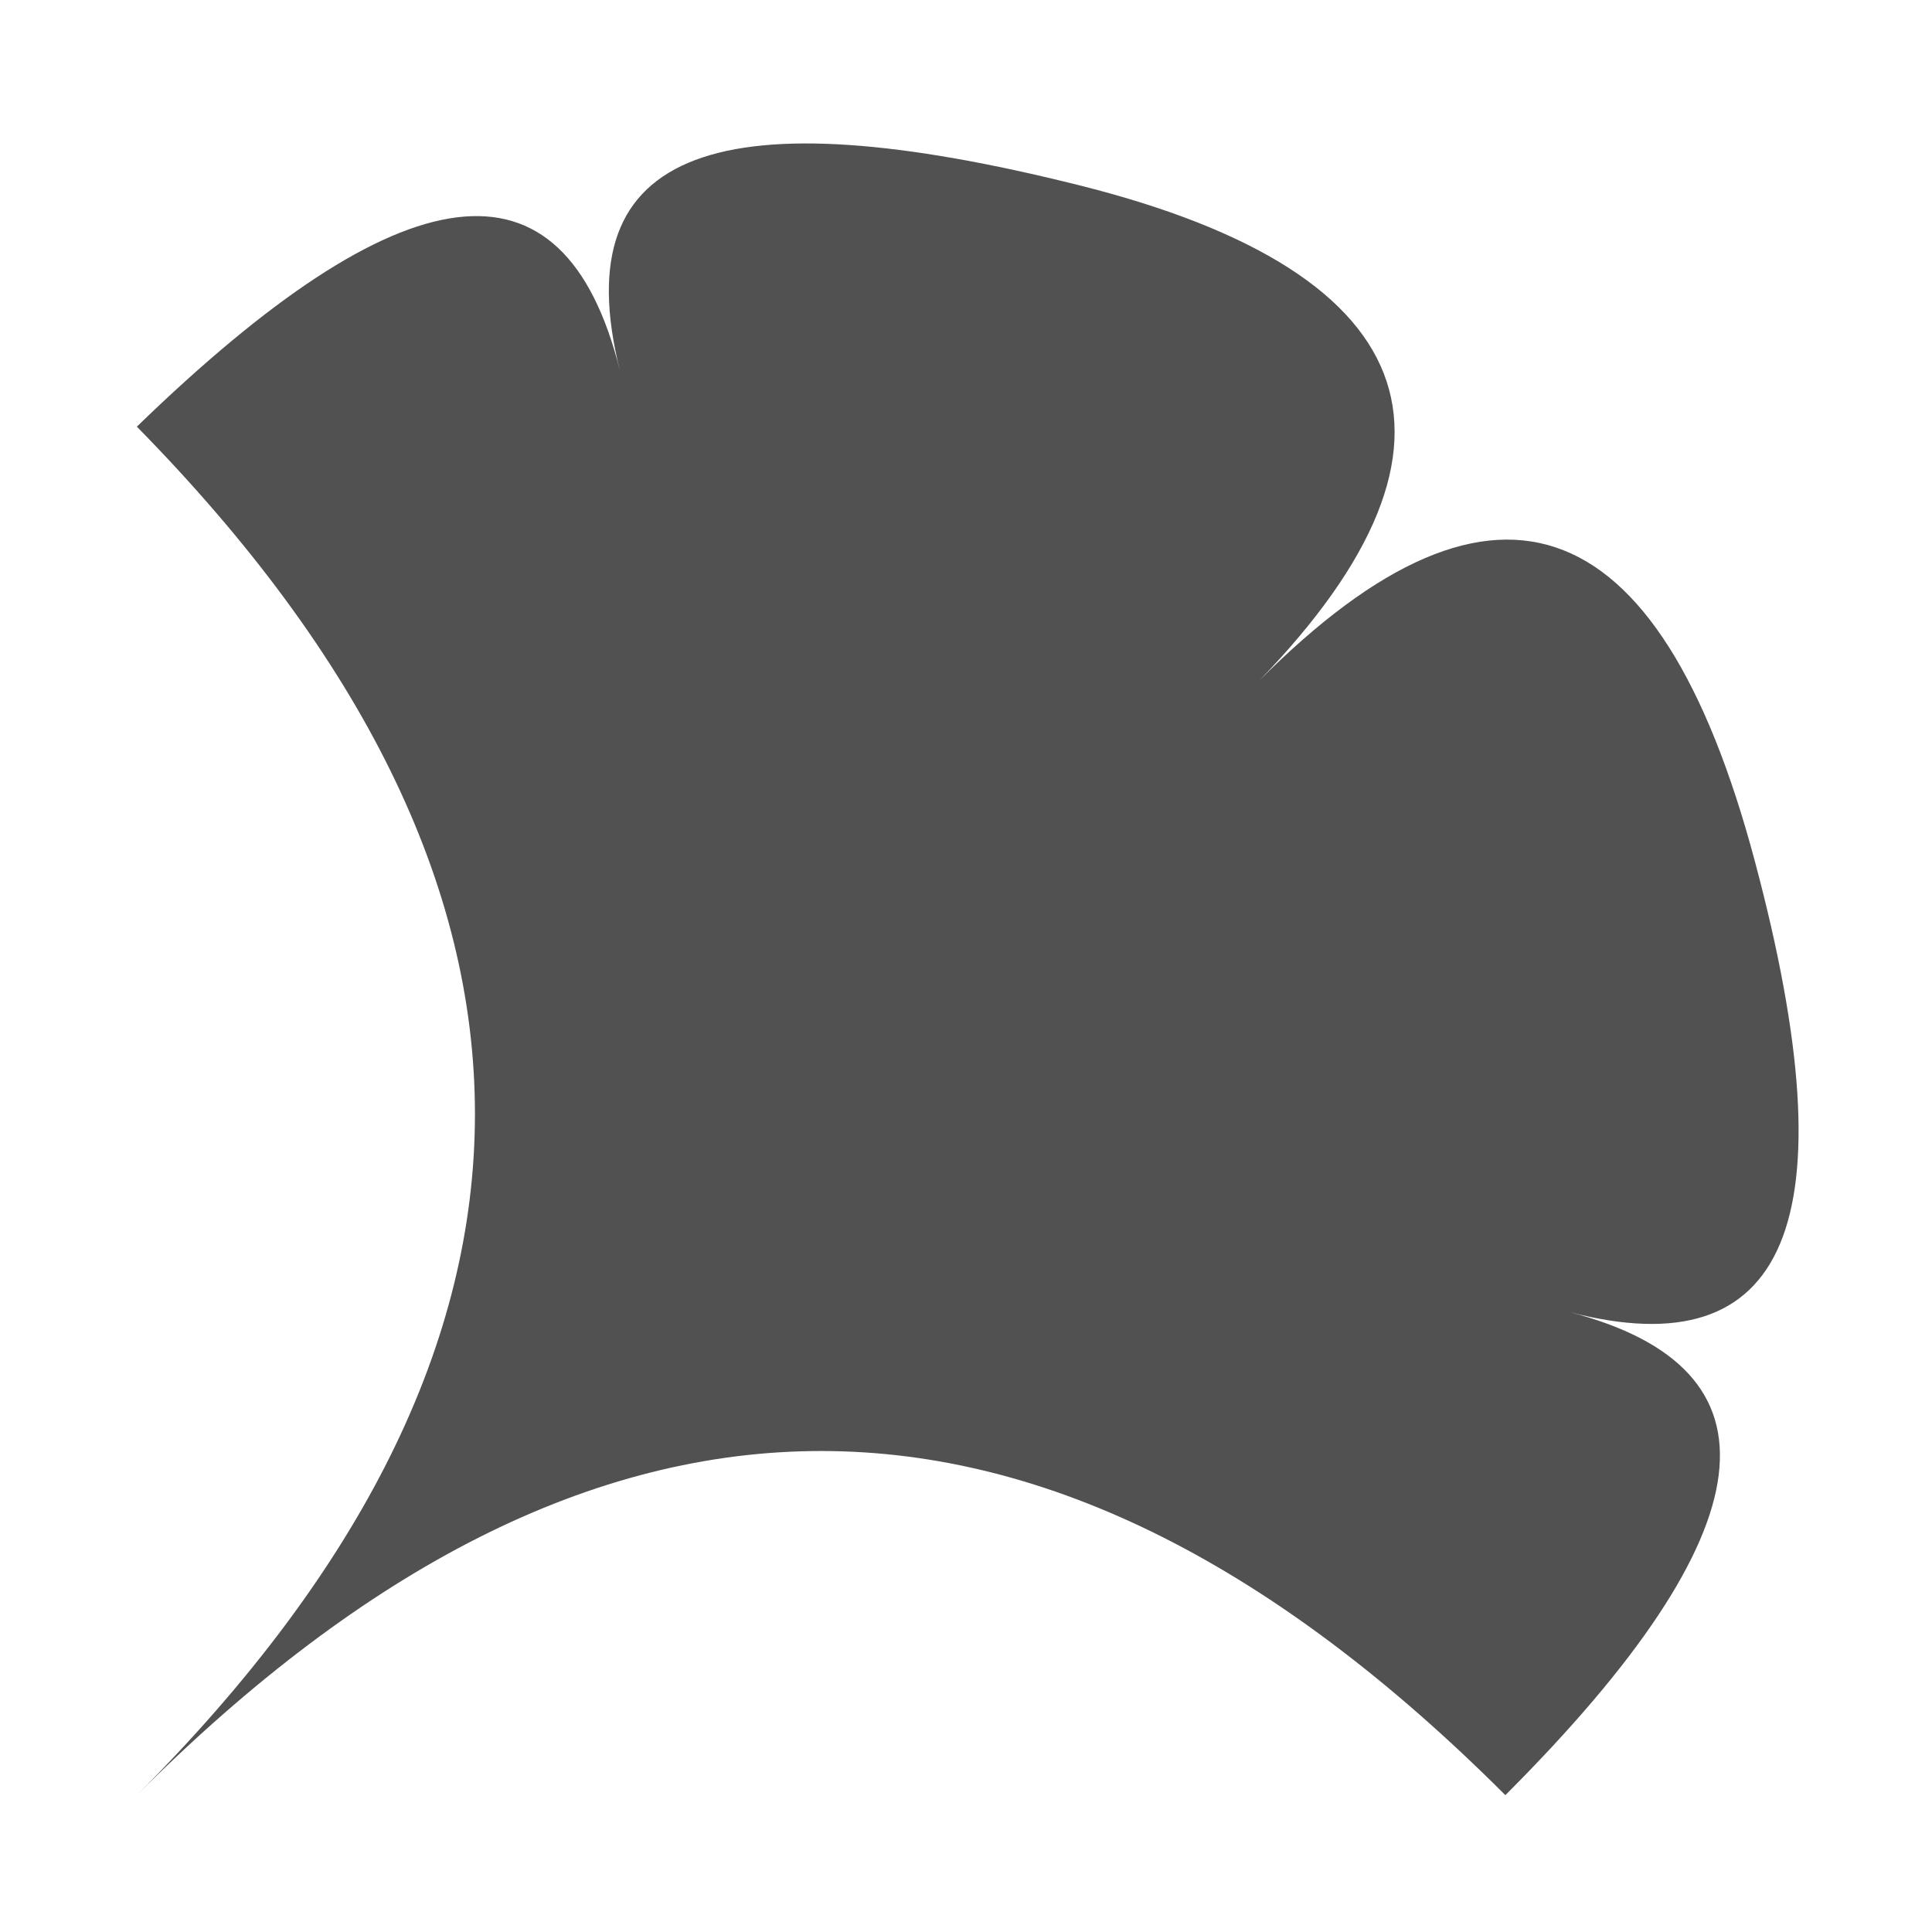
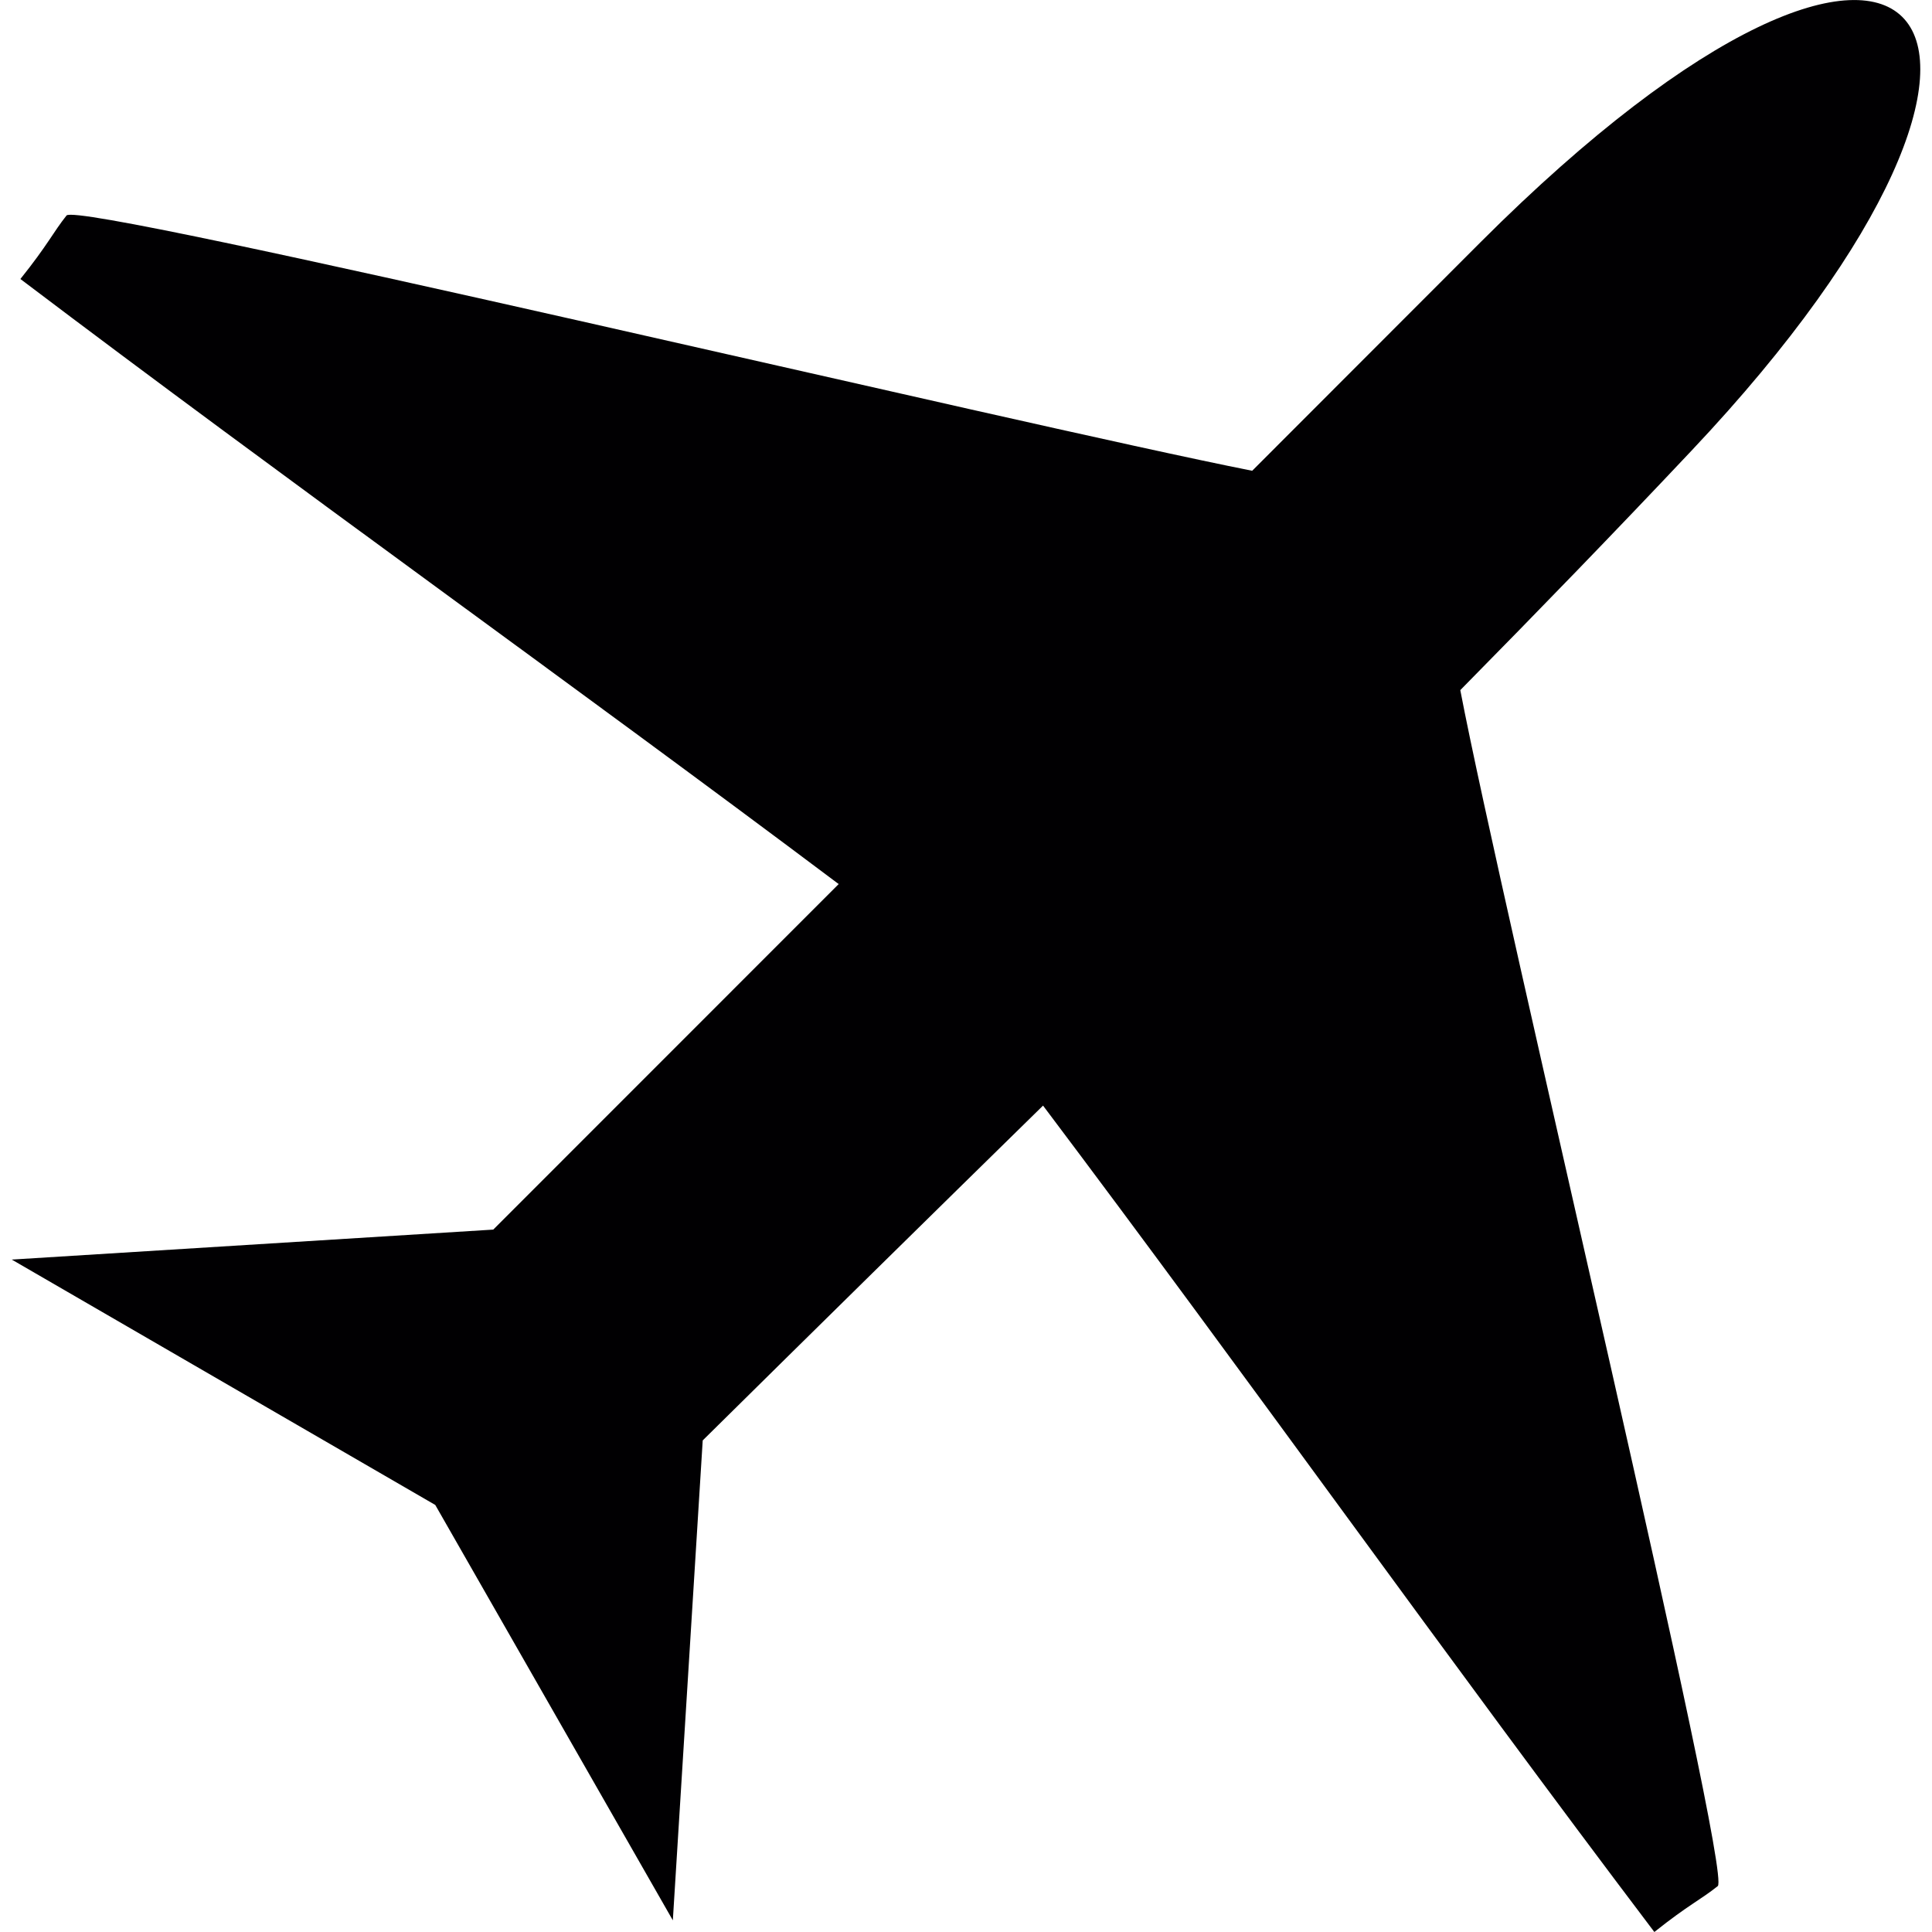
- <svg xmlns="http://www.w3.org/2000/svg" version="1.1" x="0px" y="0px" width="24px" height="24px" viewBox="0 0 24 24">
-   <style type="text/css">
- 	.st0{fill:#515151;}
- </style>
-   <path class="st0" d="M1.7,22.3c5.7-5.7,11.3-5.7,17,0c3.3-3.3,3.5-5.3,0.8-6c2.7,0.7,3.5-1.1,2.3-5.6s-3.3-5.2-6.3-2.1  c3-3,2.3-5.2-2.1-6.3S7,1.8,7.7,4.6C7,1.8,5,2.1,1.7,5.3C7.3,11,7.3,16.7,1.7,22.3" />
+ <svg xmlns="http://www.w3.org/2000/svg" version="1.1" id="Capa_1" x="0px" y="0px" viewBox="0 0 18.558 18.558" style="enable-background:new 0 0 18.558 18.558;" xml:space="preserve">
+   <g>
+     <g>
+       <path style="fill:#010002;" d="M14.027,6.629C14.423,8.7,16.646,17.998,16.5,18.117c-0.166,0.133-0.279,0.178-0.609,0.441    c-1.989-2.628-3.893-5.31-5.872-7.938c-1.091,1.069-2.184,2.144-3.269,3.216l-0.287,4.61l-2.282-3.99l-4.068-2.357l4.625-0.288    l3.318-3.319C5.448,6.534,2.797,4.649,0.196,2.68c0.265-0.331,0.312-0.445,0.443-0.61c0.118-0.146,9.136,2.006,11.389,2.452    l2.194-2.196c4.255-4.254,5.925-2.127,2.025,2.004C15.518,5.104,14.776,5.869,14.027,6.629z" />
+     </g>
+   </g>
+   <g>
+ </g>
+   <g>
+ </g>
+   <g>
+ </g>
+   <g>
+ </g>
+   <g>
+ </g>
+   <g>
+ </g>
+   <g>
+ </g>
+   <g>
+ </g>
+   <g>
+ </g>
+   <g>
+ </g>
+   <g>
+ </g>
+   <g>
+ </g>
+   <g>
+ </g>
+   <g>
+ </g>
+   <g>
+ </g>
</svg>
